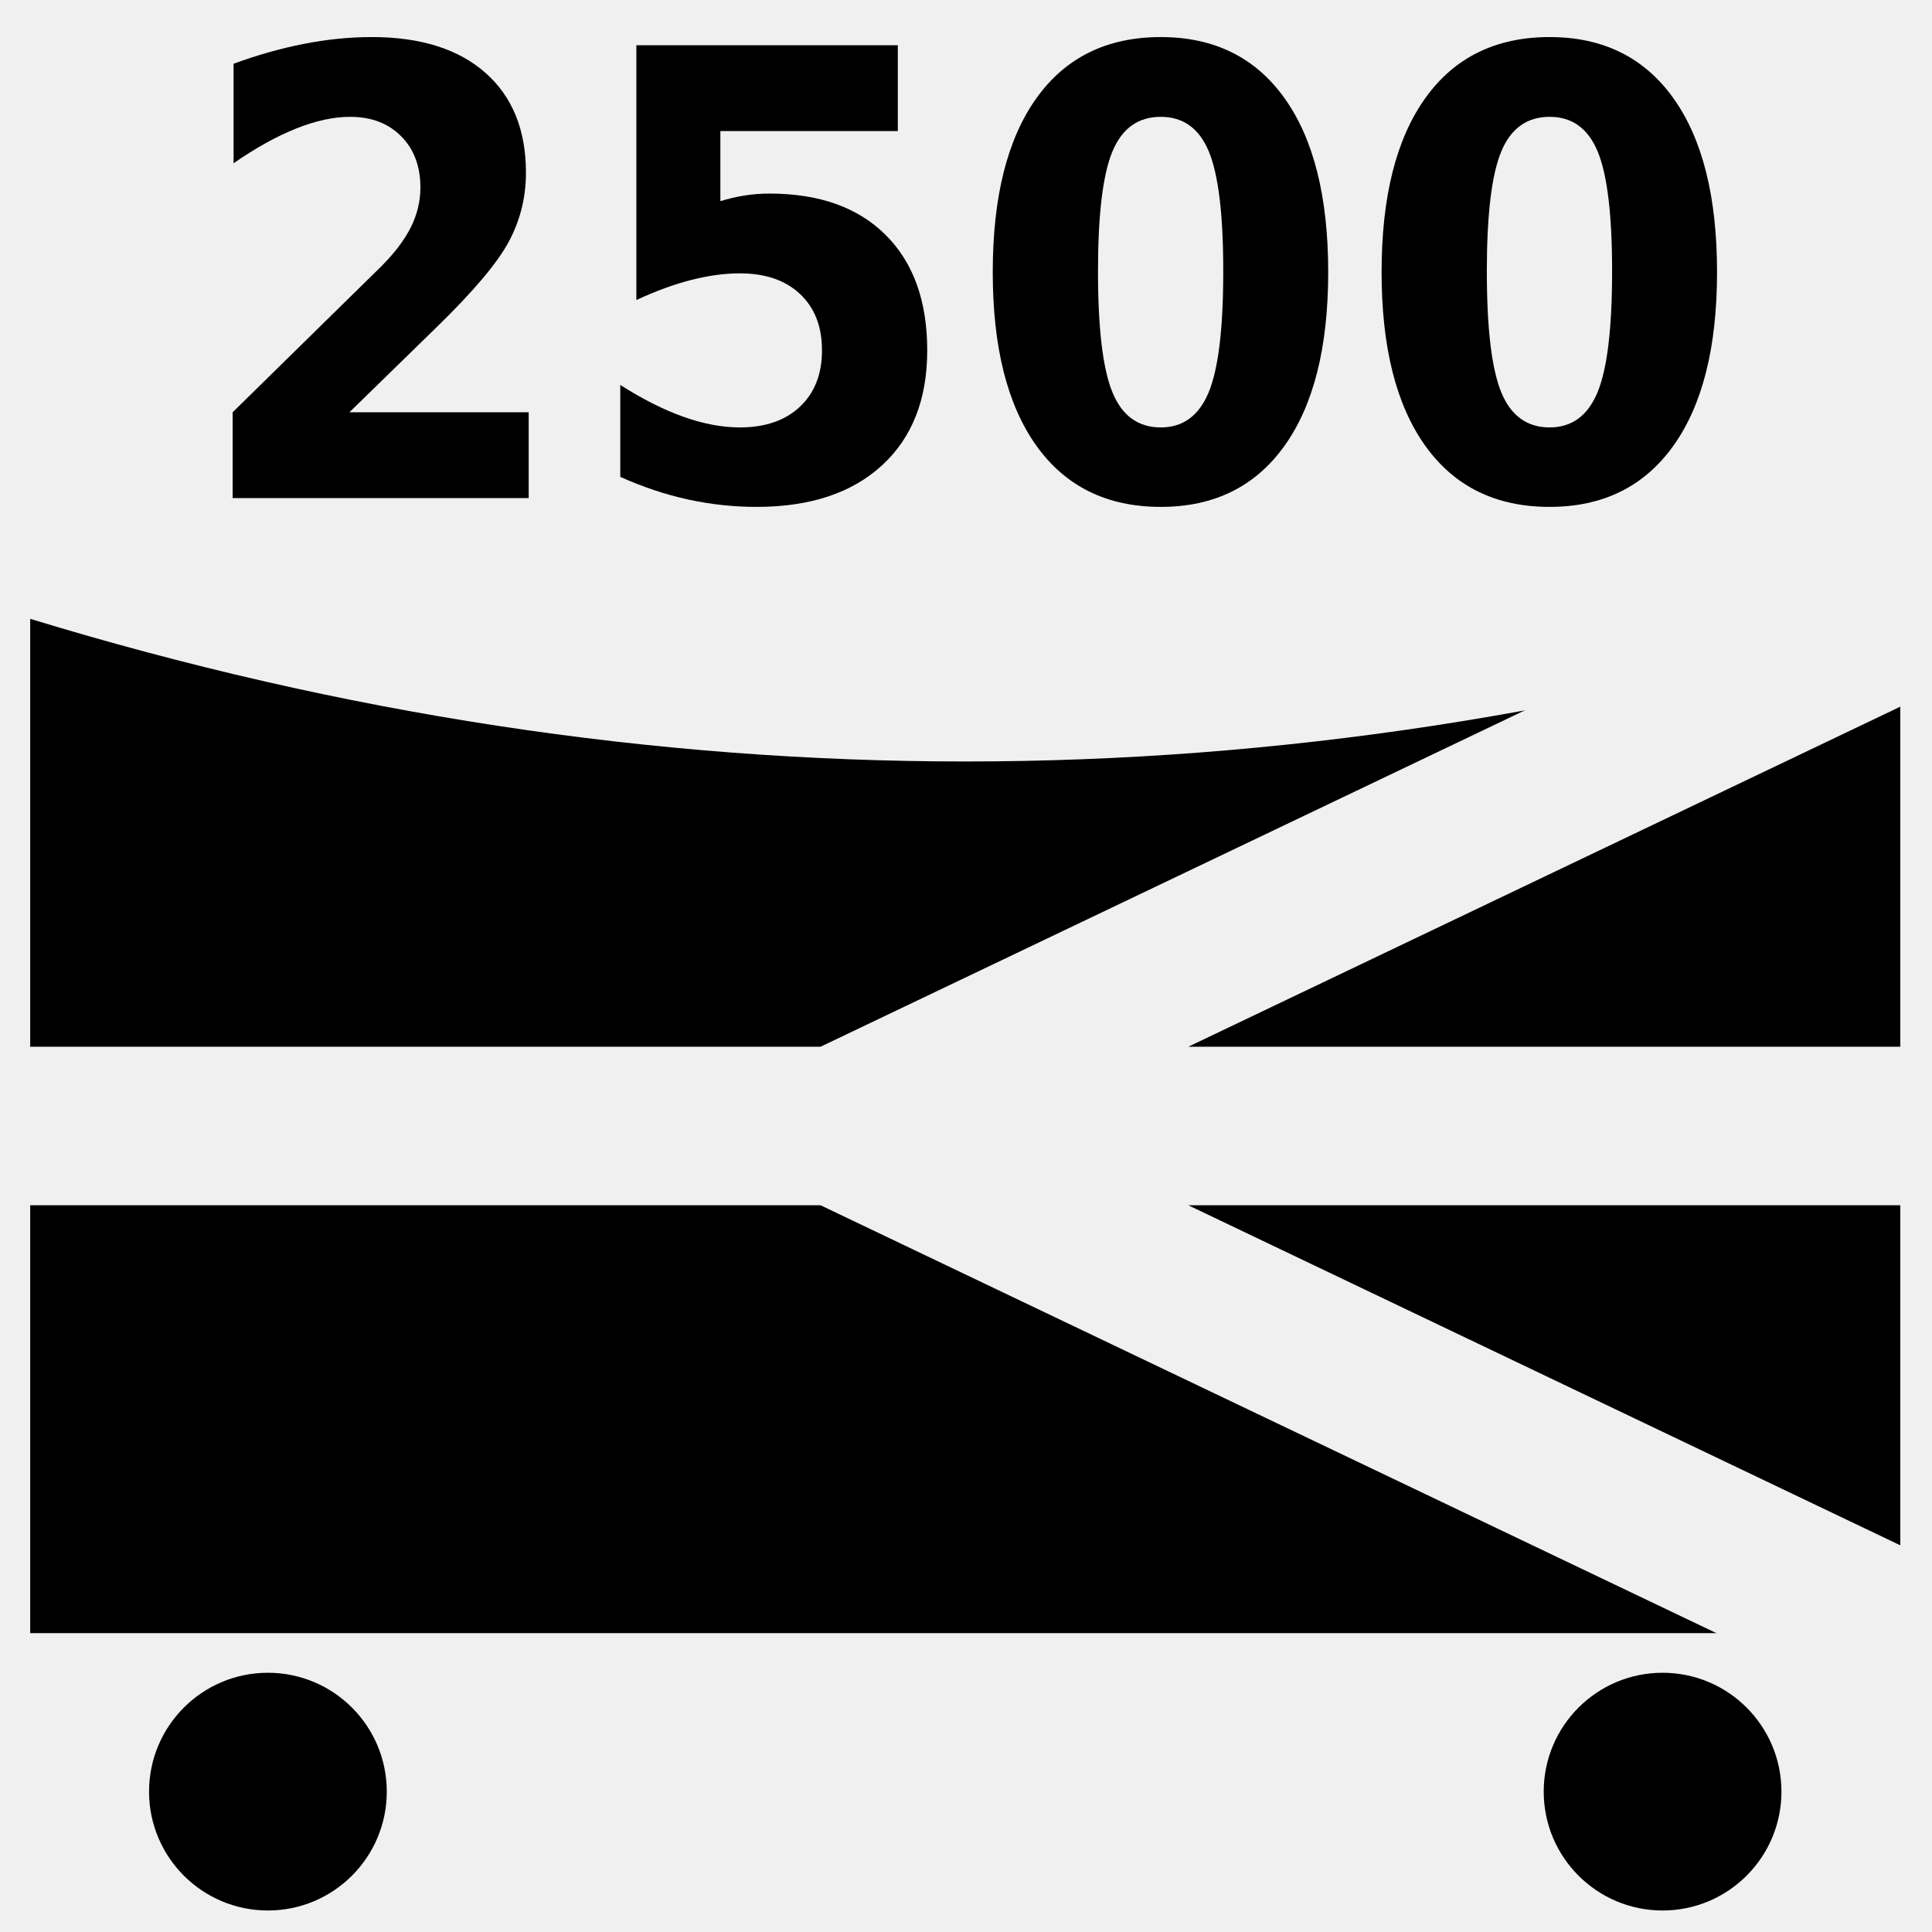
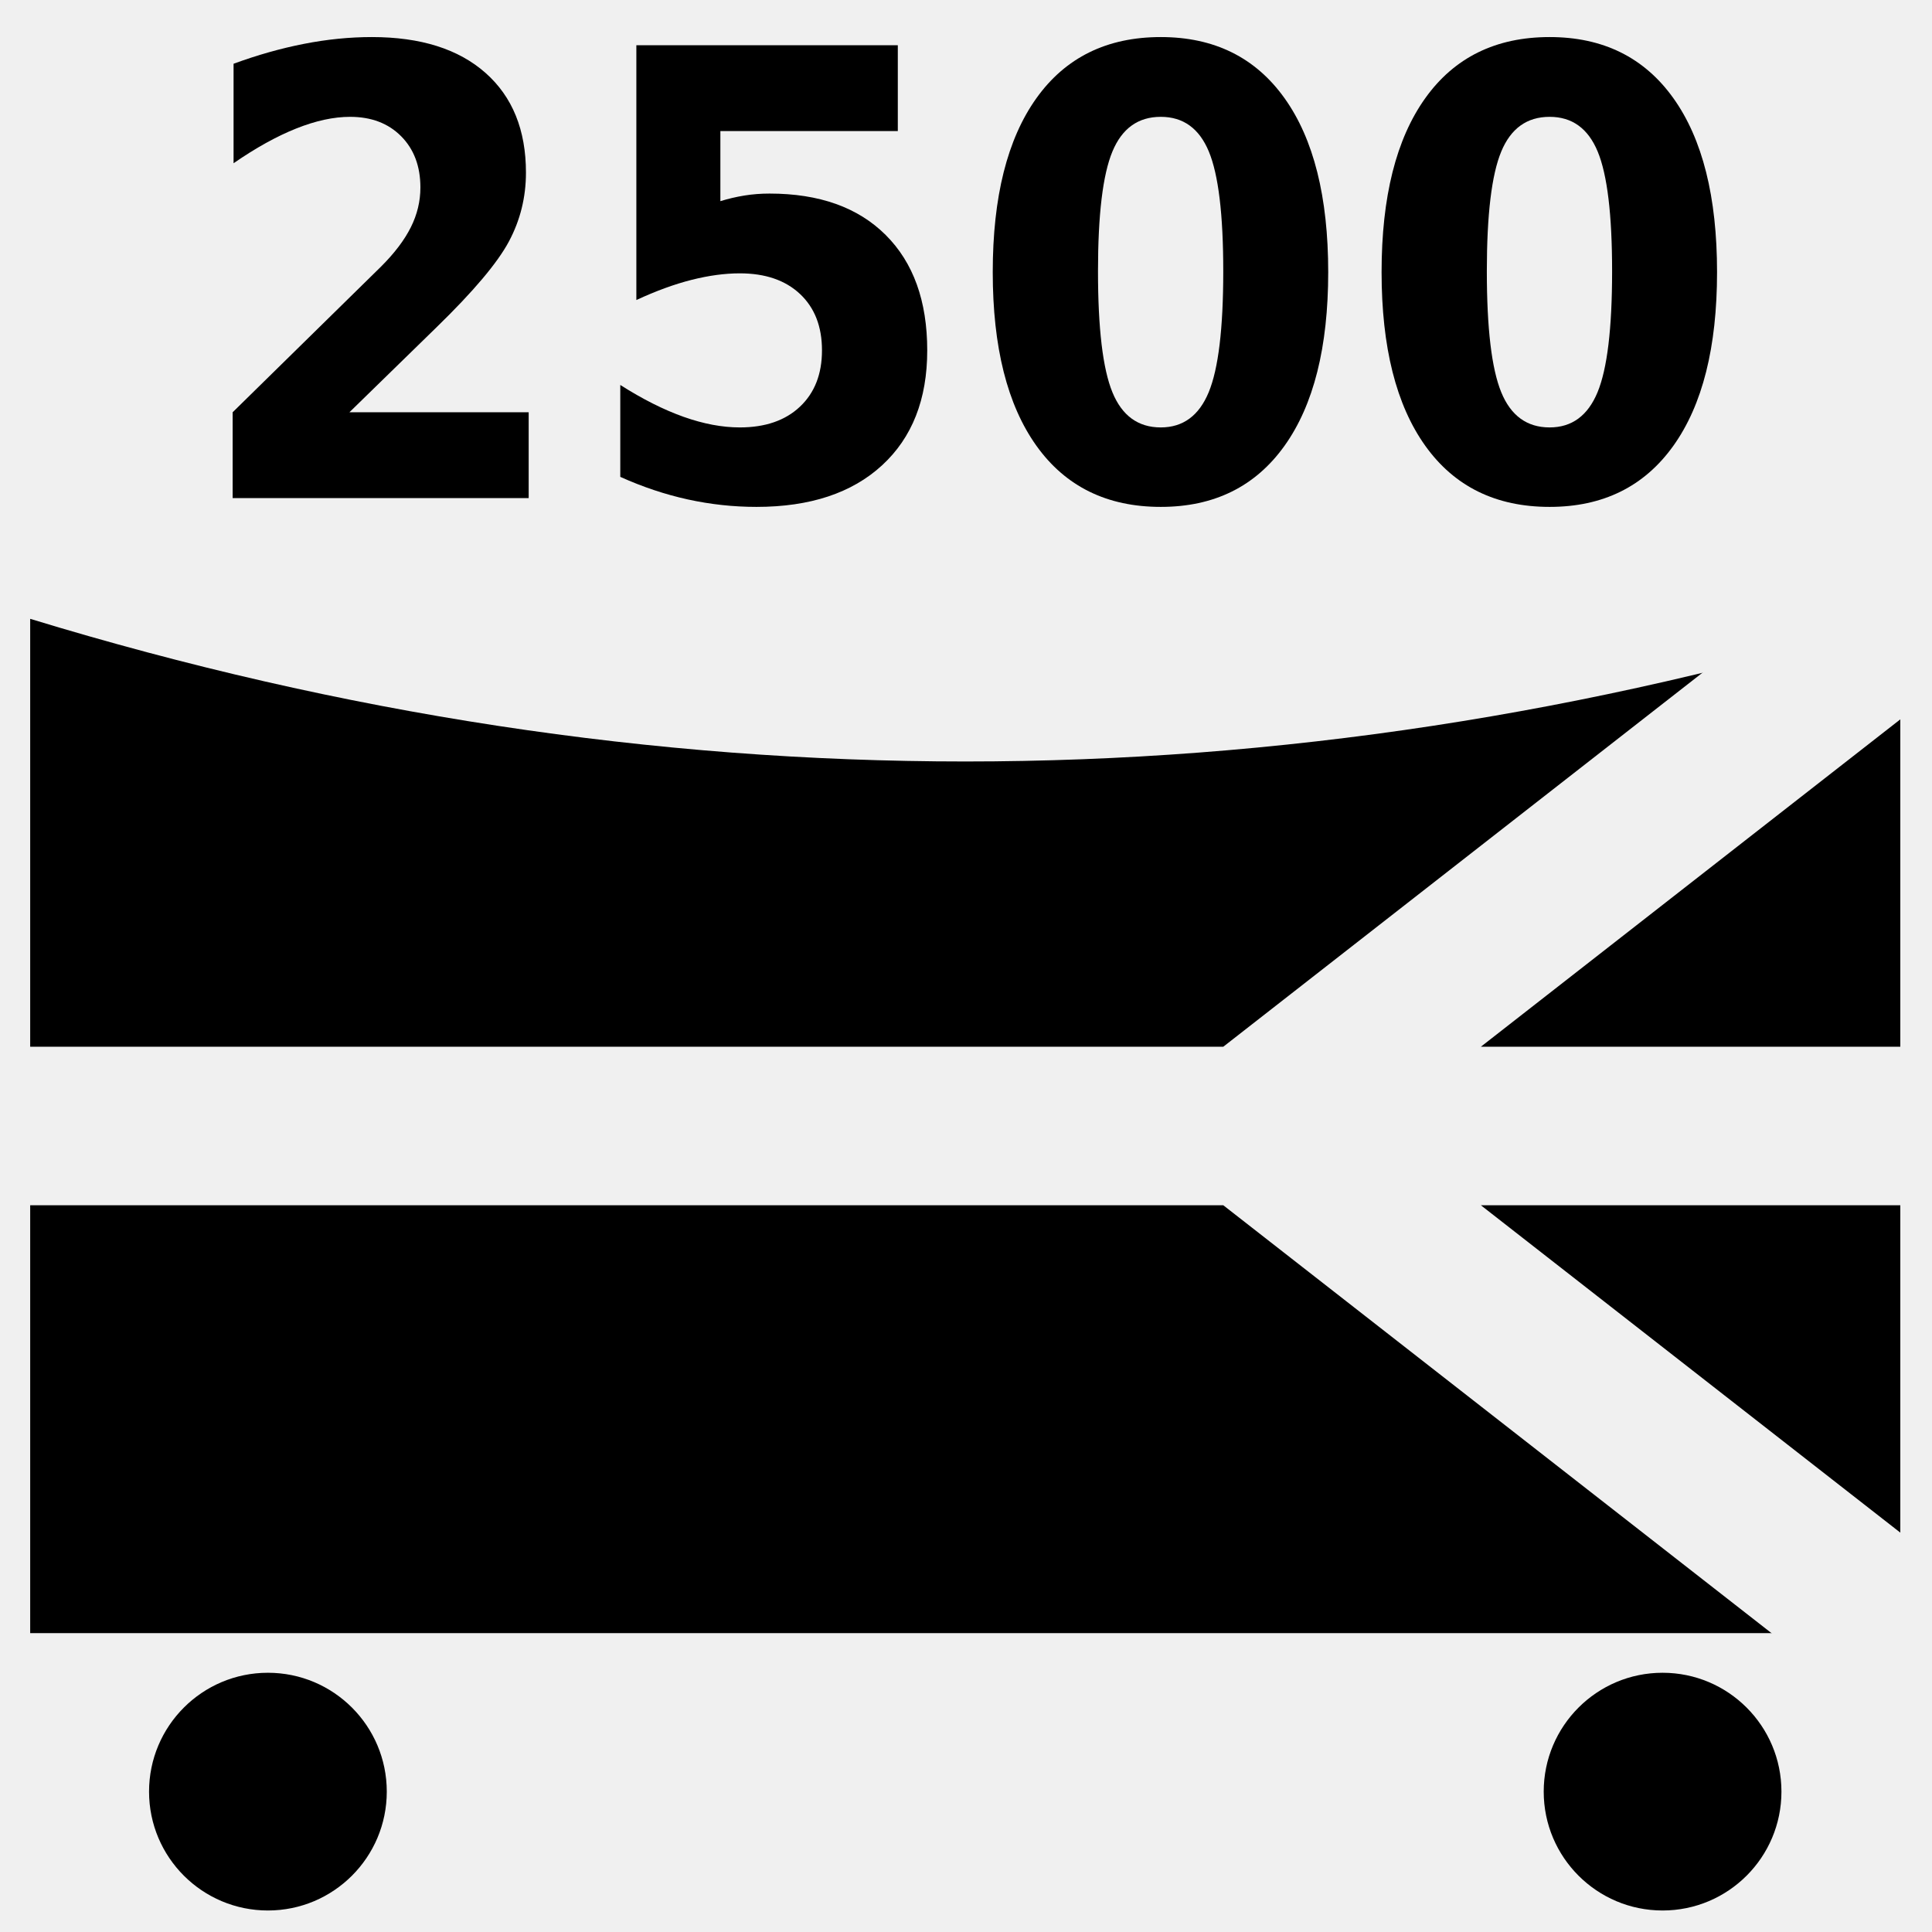
<svg xmlns="http://www.w3.org/2000/svg" width="256" height="256" viewBox="0 0 256 256">
  <defs>
    <mask id="fd" maskUnits="userSpaceOnUse" x="0" y="0" width="256" height="256">
      <rect x="0" y="0" width="256" height="256" fill="#ffffff" />
-       <path d="M0,128 L256,128 M112,128 L266.1,54.4 M112,128 L266.1,201.6" fill="none" stroke="#000000" stroke-width="20" />
+       <path d="M0,128 L256,128 M164,128 L258.3,54.4 M164,128 L258.3,201.6" fill="none" stroke="#000000" stroke-width="20" />
    </mask>
  </defs>
  <g fill="#000000">
    <g transform="translate(24.96,66.0) scale(0.04019,-0.04019)">
      <path transform="translate(0,0)" d="M531 283H1122V0H146V283L636 764Q702 830 733.5 893.0Q765 956 765 1024Q765 1129 701.5 1193.0Q638 1257 533 1257Q452 1257 355.5 1218.5Q259 1180 149 1104V1432Q266 1475 380.5 1497.5Q495 1520 605 1520Q846 1520 979.5 1402.0Q1113 1284 1113 1073Q1113 951 1056.5 845.5Q1000 740 818 563Z" />
      <path transform="translate(1282,0)" d="M195 1493H1057V1210H472V979Q511 991 551.0 997.5Q591 1004 634 1004Q880 1004 1017.0 867.5Q1154 731 1154 487Q1154 245 1005.0 108.0Q856 -29 591 -29Q477 -29 365.0 -4.5Q253 20 142 70V373Q252 303 350.5 268.0Q449 233 536 233Q662 233 734.5 301.5Q807 370 807 487Q807 605 734.5 673.0Q662 741 536 741Q462 741 377.0 719.5Q292 698 195 653Z" />
      <path transform="translate(2564,0)" d="M848 748Q848 1028 800.5 1142.5Q753 1257 642 1257Q530 1257 482.5 1142.5Q435 1028 435 748Q435 465 482.5 349.0Q530 233 642 233Q752 233 800.0 349.0Q848 465 848 748ZM1194 745Q1194 374 1050.0 172.5Q906 -29 642 -29Q376 -29 232.0 172.5Q88 374 88 745Q88 1117 232.0 1318.5Q376 1520 642 1520Q906 1520 1050.0 1318.5Q1194 1117 1194 745Z" />
      <path transform="translate(3846,0)" d="M848 748Q848 1028 800.5 1142.5Q753 1257 642 1257Q530 1257 482.5 1142.5Q435 1028 435 748Q435 465 482.5 349.0Q530 233 642 233Q752 233 800.0 349.0Q848 465 848 748ZM1194 745Q1194 374 1050.0 172.5Q906 -29 642 -29Q376 -29 232.0 172.5Q88 374 88 745Q88 1117 232.0 1318.5Q376 1520 642 1520Q906 1520 1050.0 1318.5Q1194 1117 1194 745Z" />
    </g>
  </g>
  <g transform="translate(-6.5,14.8) scale(1.05)" fill="#000000">
    <path d="M10,64 L10,192 L246,192 L246,64 Q128,100 10,64 Z" mask="url(#fd)" />
    <circle cx="40" cy="212" r="15" />
    <circle cx="216" cy="212" r="15" />
  </g>
</svg>
